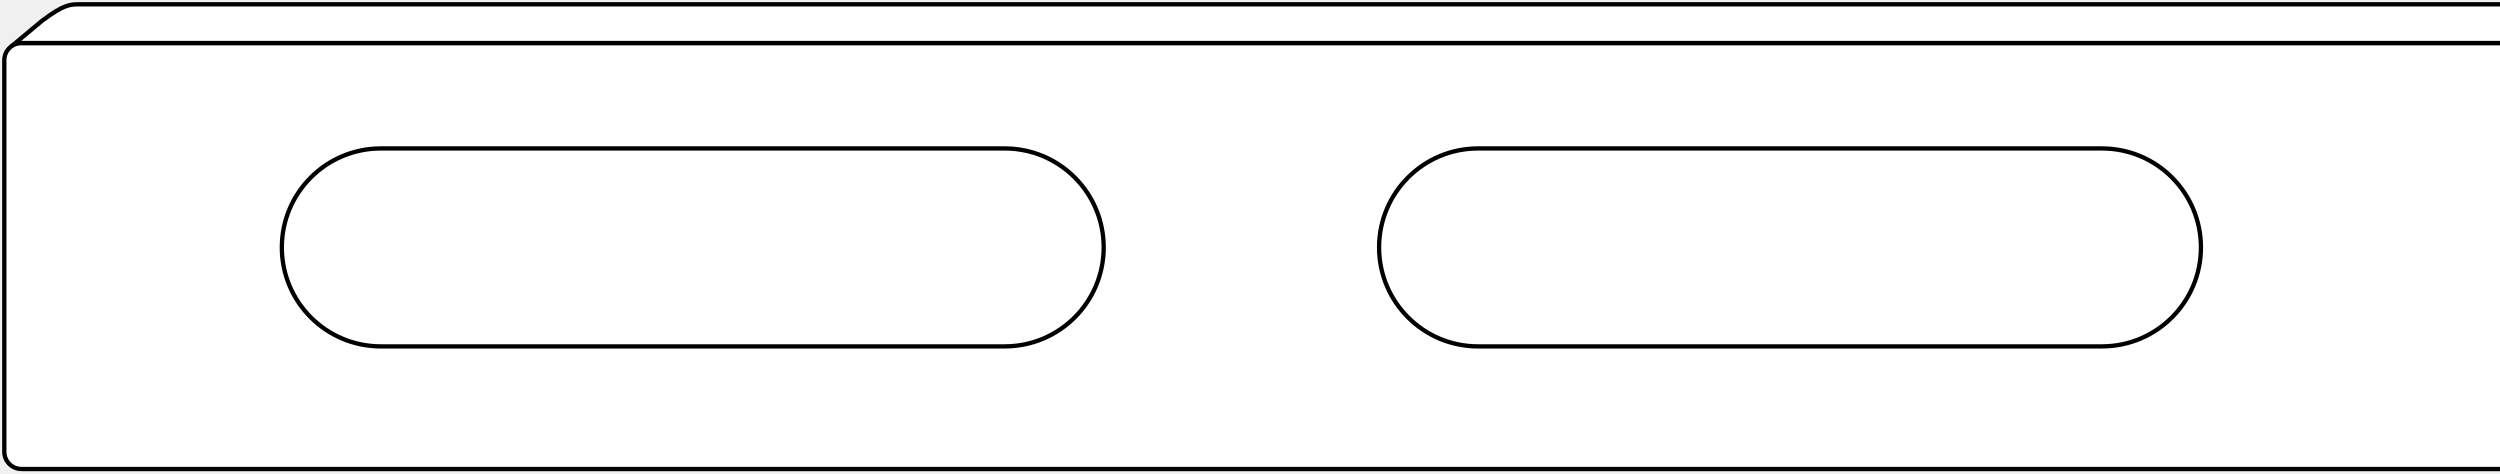
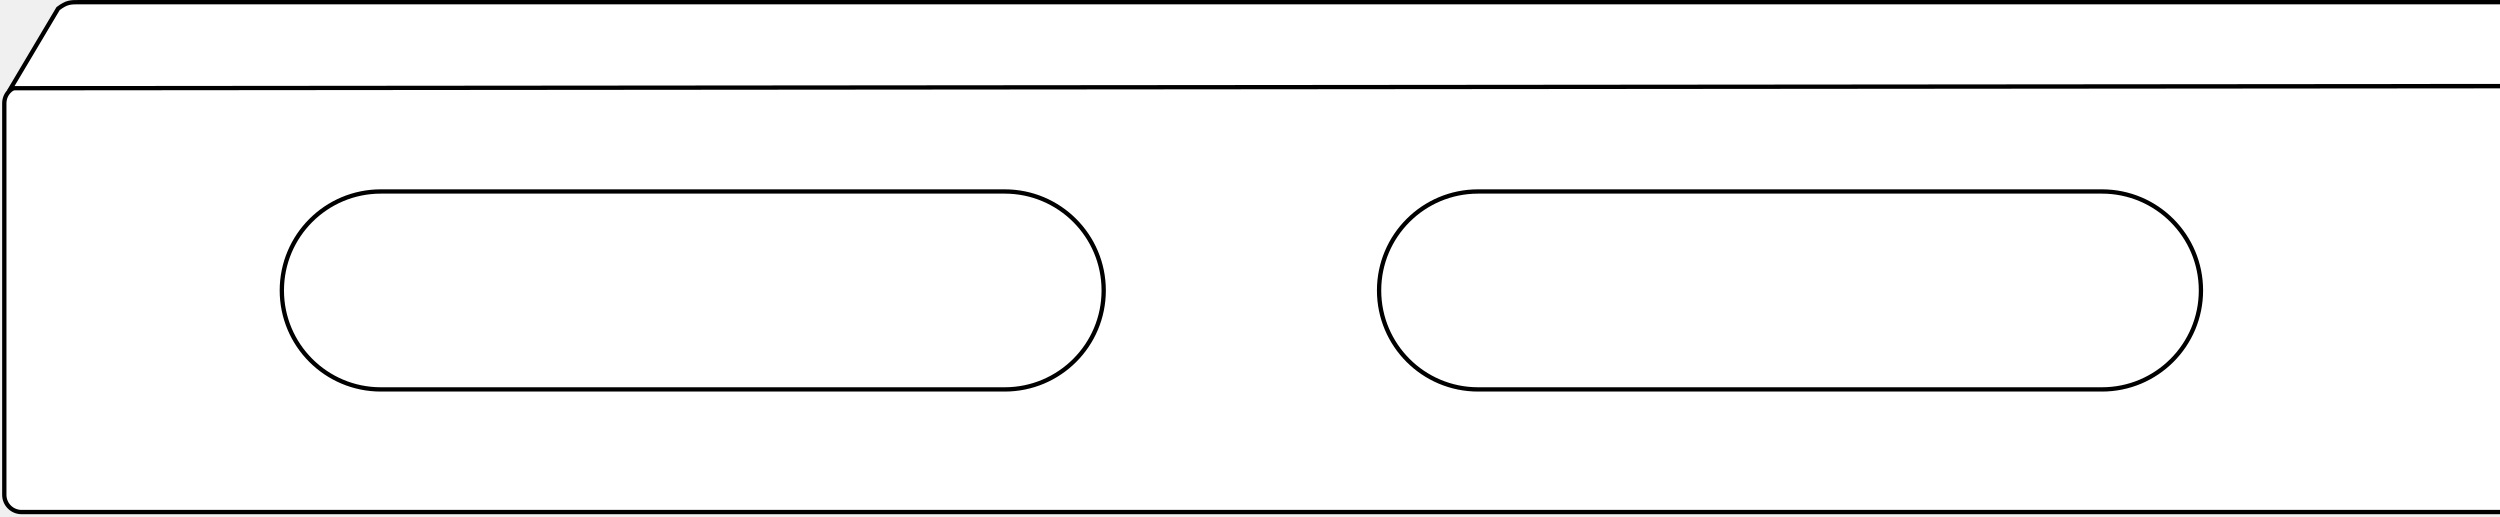
- <svg xmlns="http://www.w3.org/2000/svg" width="581" height="110" viewBox="0 0 581 110" fill="none">
+ <svg xmlns="http://www.w3.org/2000/svg" width="581" height="120" viewBox="0 0 581 120" fill="none">
  <g id="EUROHOLDSMARTIE">
    <g id="board">
-       <path fill-rule="evenodd" clip-rule="evenodd" d="M581 109H5C2.791 109 1 107.209 1 105V14C1 11.791 2.791 10 5 10H581" fill="white" />
-       <path d="M581 109H5C2.791 109 1 107.209 1 105V14C1 11.791 2.791 10 5 10H581" stroke="black" />
+       <path fill-rule="evenodd" clip-rule="evenodd" d="M581 119H5C2.791 119 1 117.209 1 115V24C1 21.791 2.791 20 5 20H581" fill="white" />
+       <path d="M581 119H5C2.791 119 1 117.209 1 115V24C1 21.791 2.791 20 5 20H581" stroke="black" />
    </g>
    <g id="h1">
-       <path fill-rule="evenodd" clip-rule="evenodd" d="M581 10H3.577L9.74 4.856C14.873 1 16.299 1 18.508 1L581 1" fill="white" />
-       <path d="M581 10H3.577L9.74 4.856C14.873 1 16.299 1 18.508 1L581 1" stroke="black" />
+       <path fill-rule="evenodd" clip-rule="evenodd" d="M581 20L2.5 20.5L13.5 2C15.5 0.5 16.299 0.5 18.508 0.5H581" fill="white" />
+       <path d="M581 20L2.5 20.5L13.5 2C15.5 0.5 16.299 0.5 18.508 0.5H581" stroke="black" />
    </g>
-     <rect id="h2" x="65.5" y="34.5" width="191" height="46" rx="23" fill="white" stroke="black" />
-     <rect id="h3" x="320.5" y="34.5" width="191" height="46" rx="23" fill="white" stroke="black" />
+     <rect id="h2" x="65.5" y="44.5" width="191" height="46" rx="23" fill="white" stroke="black" />
+     <rect id="h3" x="320.5" y="44.5" width="191" height="46" rx="23" fill="white" stroke="black" />
  </g>
</svg>
